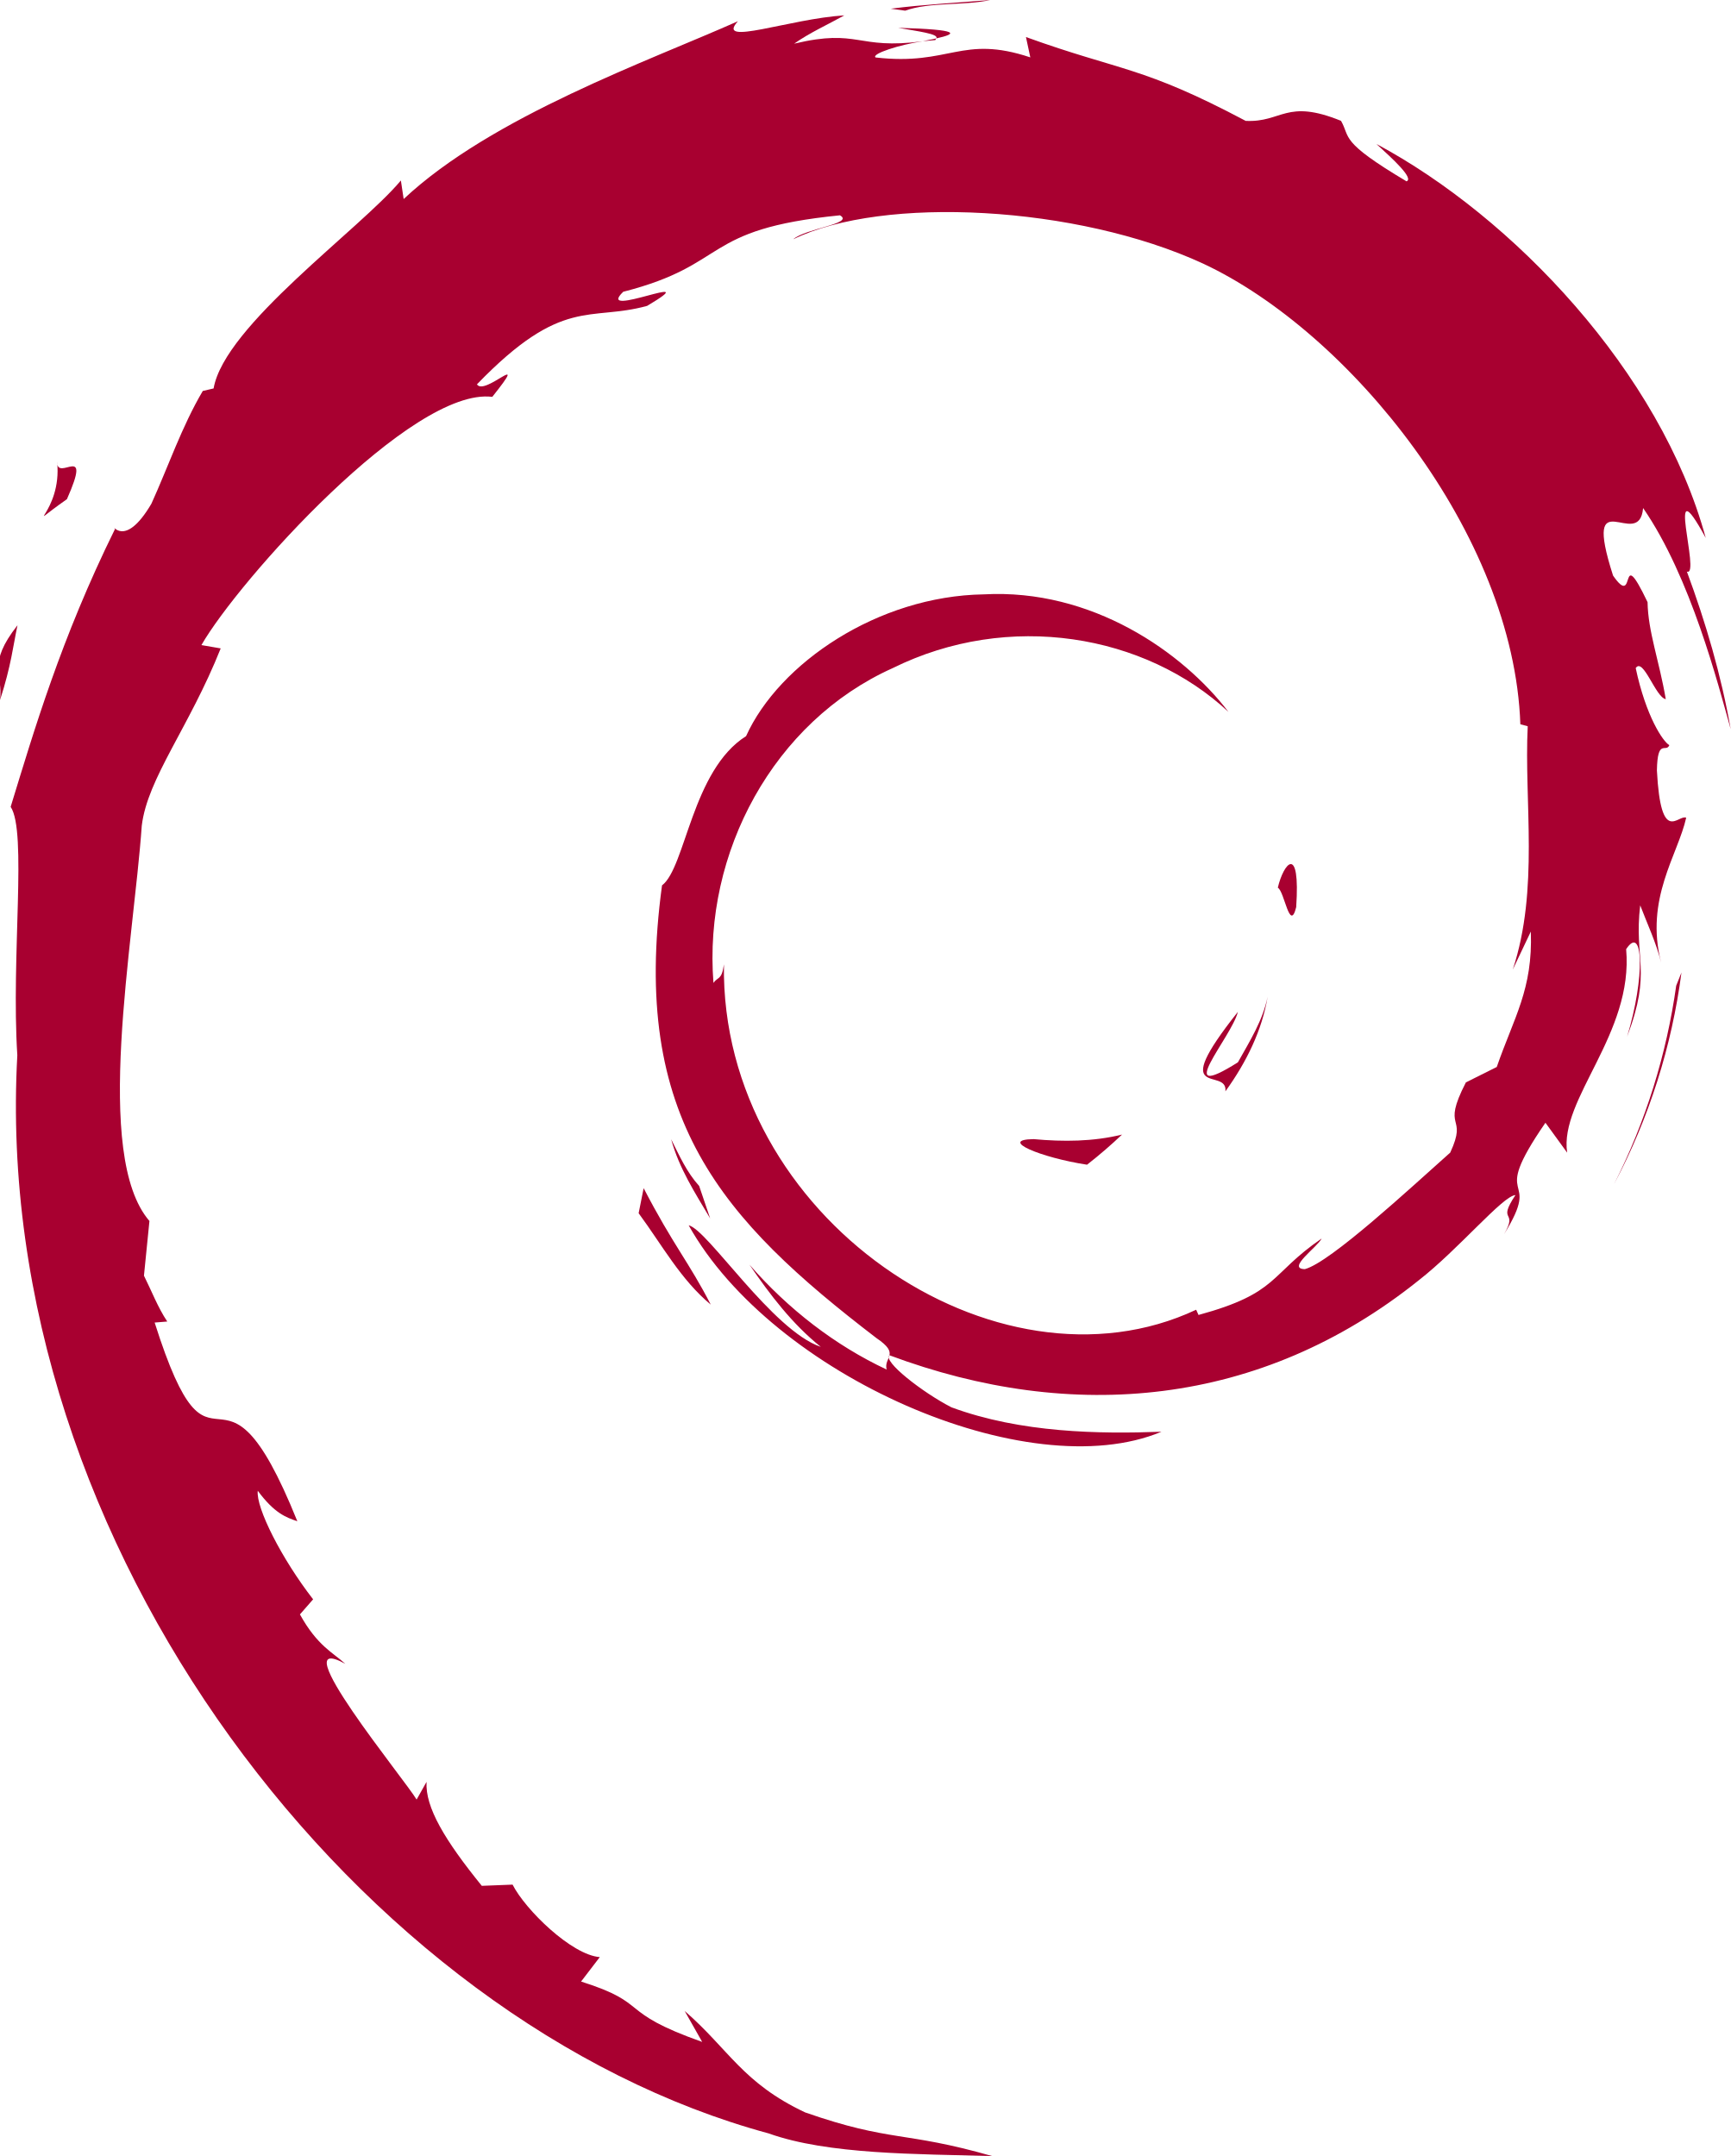
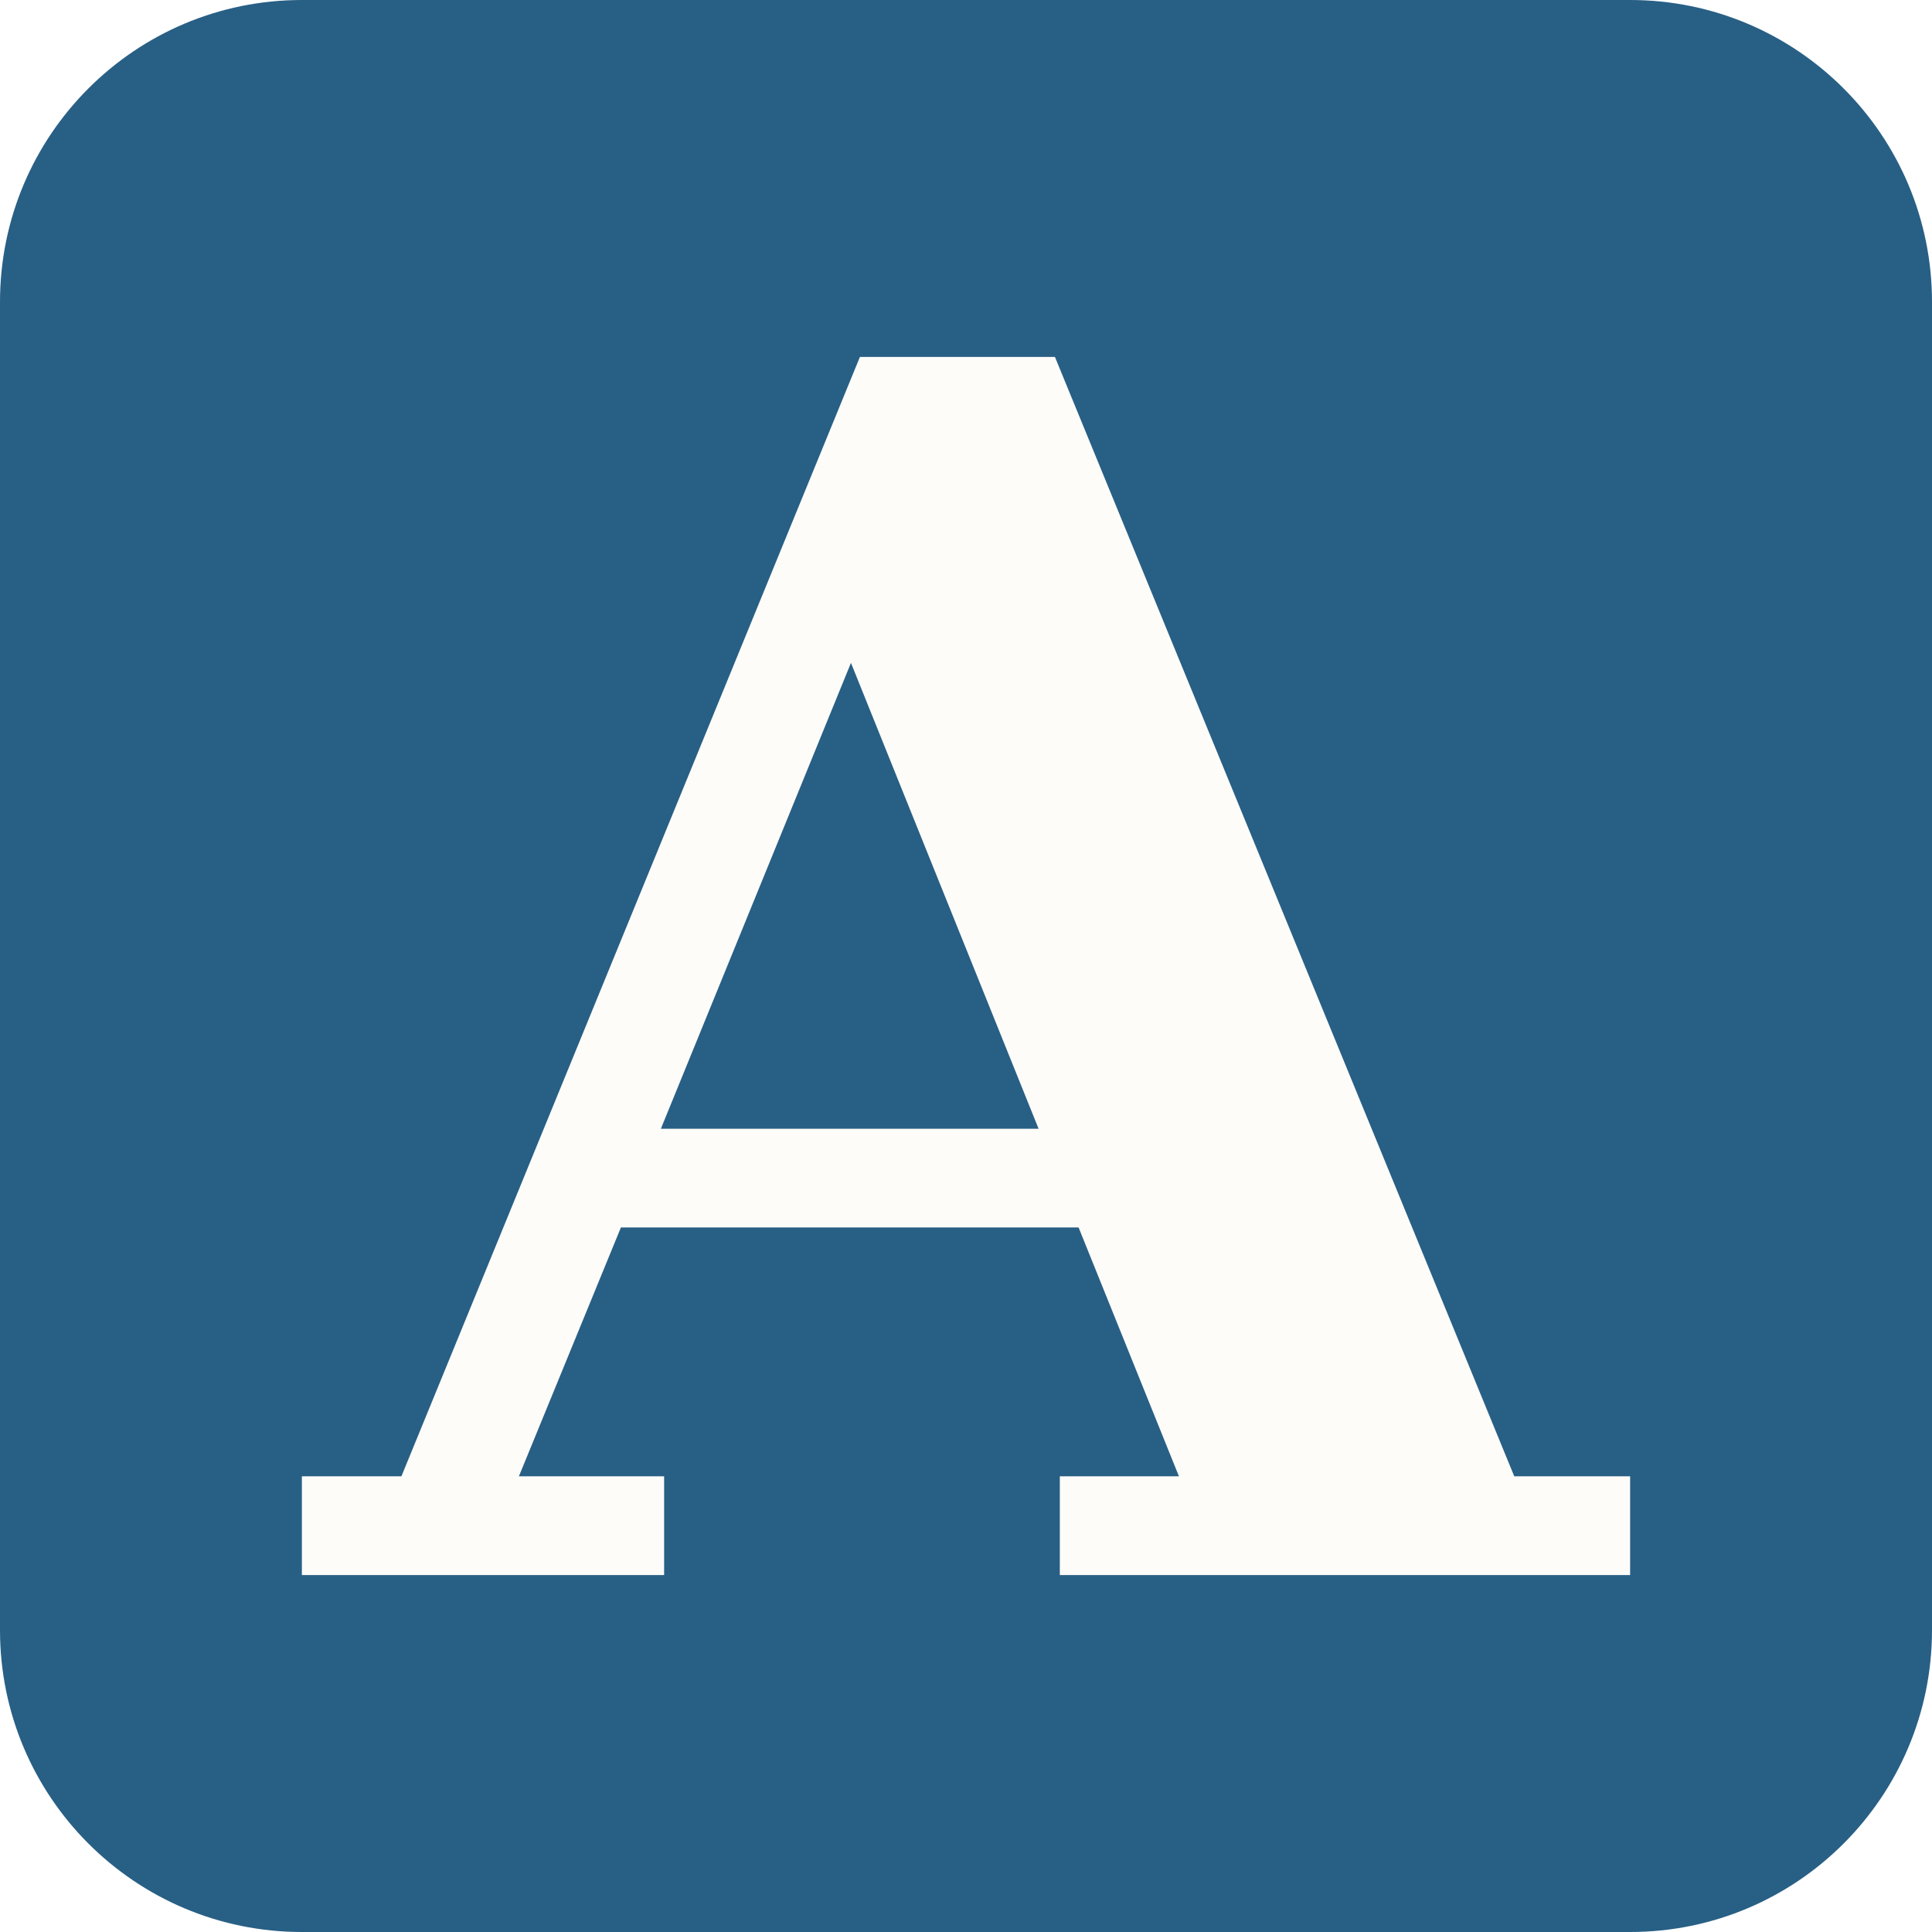
- <svg xmlns="http://www.w3.org/2000/svg" width="87.041" height="108.445" viewBox="0 0 87.041 108.445" overflow="visible" enable-background="new 0 0 87.041 108.445" xml:space="preserve">
-   <g id="Layer_1">
-     <g>
-       <path fill="#A80030" d="M51.986,57.297c-1.797,0.025,0.34,0.926,2.686,1.287     c0.648-0.506,1.236-1.018,1.76-1.516C54.971,57.426,53.484,57.434,51.986,57.297" />
-       <path fill="#A80030" d="M61.631,54.893c1.07-1.477,1.85-3.094,2.125-4.766c-0.24,1.192-0.887,2.221-1.496,3.307     c-3.359,2.115-0.316-1.256-0.002-2.537C58.646,55.443,61.762,53.623,61.631,54.893" />
-       <path fill="#A80030" d="M65.191,45.629c0.217-3.236-0.637-2.213-0.924-0.978     C64.602,44.825,64.867,46.932,65.191,45.629" />
-       <path fill="#A80030" d="M45.172,1.399c0.959,0.172,2.072,0.304,1.916,0.533     C48.137,1.702,48.375,1.49,45.172,1.399" />
-       <path fill="#A80030" d="M47.088,1.932l-0.678,0.14l0.631-0.056L47.088,1.932" />
-       <path fill="#A80030" d="M76.992,46.856c0.107,2.906-0.85,4.316-1.713,6.812l-1.553,0.776     c-1.271,2.468,0.123,1.567-0.787,3.53c-1.984,1.764-6.021,5.52-7.313,5.863c-0.943-0.021,0.639-1.113,0.846-1.541     c-2.656,1.824-2.131,2.738-6.193,3.846l-0.119-0.264c-10.018,4.713-23.934-4.627-23.751-17.371     c-0.107,0.809-0.304,0.607-0.526,0.934c-0.517-6.557,3.028-13.143,9.007-15.832c5.848-2.895,12.704-1.707,16.893,2.197     c-2.301-3.014-6.881-6.209-12.309-5.91c-5.317,0.084-10.291,3.463-11.951,7.131c-2.724,1.715-3.04,6.611-4.227,7.507     C31.699,56.271,36.3,61.342,44.083,67.307c1.225,0.826,0.345,0.951,0.511,1.58c-2.586-1.211-4.954-3.039-6.901-5.277     c1.033,1.512,2.148,2.982,3.589,4.137c-2.438-0.826-5.695-5.908-6.646-6.115c4.203,7.525,17.052,13.197,23.78,10.383     c-3.113,0.115-7.068,0.064-10.566-1.229c-1.469-0.756-3.467-2.322-3.11-2.615c9.182,3.43,18.667,2.598,26.612-3.771     c2.021-1.574,4.229-4.252,4.867-4.289c-0.961,1.445,0.164,0.695-0.574,1.971c2.014-3.248-0.875-1.322,2.082-5.609l1.092,1.504     c-0.406-2.696,3.348-5.97,2.967-10.234c0.861-1.304,0.961,1.403,0.047,4.403c1.268-3.328,0.334-3.863,0.66-6.609     c0.352,0.923,0.814,1.904,1.051,2.878c-0.826-3.216,0.848-5.416,1.262-7.285c-0.408-0.181-1.275,1.422-1.473-2.377     c0.029-1.65,0.459-0.865,0.625-1.271c-0.324-0.186-1.174-1.451-1.691-3.877c0.375-0.57,1.002,1.478,1.512,1.562     c-0.328-1.929-0.893-3.4-0.916-4.88c-1.49-3.114-0.527,0.415-1.736-1.337c-1.586-4.947,1.316-1.148,1.512-3.396     c2.404,3.483,3.775,8.881,4.404,11.117c-0.48-2.726-1.256-5.367-2.203-7.922c0.73,0.307-1.176-5.609,0.949-1.691     c-2.27-8.352-9.715-16.156-16.564-19.818c0.838,0.767,1.896,1.73,1.516,1.881c-3.406-2.028-2.807-2.186-3.295-3.043     c-2.775-1.129-2.957,0.091-4.795,0.002c-5.23-2.774-6.238-2.479-11.051-4.217l0.219,1.023c-3.465-1.154-4.037,0.438-7.782,0.004     c-0.228-0.178,1.2-0.644,2.375-0.815c-3.35,0.442-3.193-0.66-6.471,0.122c0.808-0.567,1.662-0.942,2.524-1.424     c-2.732,0.166-6.522,1.59-5.352,0.295c-4.456,1.988-12.37,4.779-16.811,8.943l-0.14-0.933c-2.035,2.443-8.874,7.296-9.419,10.46     l-0.544,0.127c-1.059,1.793-1.744,3.825-2.584,5.67c-1.385,2.36-2.03,0.908-1.833,1.278c-2.724,5.523-4.077,10.164-5.246,13.97     c0.833,1.245,0.02,7.495,0.335,12.497c-1.368,24.704,17.338,48.69,37.785,54.228c2.997,1.072,7.454,1.031,11.245,1.141     c-4.473-1.279-5.051-0.678-9.408-2.197c-3.143-1.48-3.832-3.17-6.058-5.102l0.881,1.557c-4.366-1.545-2.539-1.912-6.091-3.037     l0.941-1.229c-1.415-0.107-3.748-2.385-4.386-3.646l-1.548,0.061c-1.86-2.295-2.851-3.949-2.779-5.23l-0.5,0.891     c-0.567-0.973-6.843-8.607-3.587-6.83c-0.605-0.553-1.409-0.9-2.281-2.484l0.663-0.758c-1.567-2.016-2.884-4.6-2.784-5.461     c0.836,1.129,1.416,1.34,1.99,1.533c-3.957-9.818-4.179-0.541-7.176-9.994l0.634-0.051c-0.486-0.732-0.781-1.527-1.172-2.307     l0.276-2.75C4.667,58.121,6.719,47.409,7.13,41.534c0.285-2.389,2.378-4.932,3.97-8.92l-0.97-0.167     c1.854-3.234,10.586-12.988,14.63-12.486c1.959-2.461-0.389-0.009-0.772-0.629c4.303-4.453,5.656-3.146,8.56-3.947     c3.132-1.859-2.688,0.725-1.203-0.709c5.414-1.383,3.837-3.144,10.9-3.846c0.745,0.424-1.729,0.655-2.35,1.205     c4.511-2.207,14.275-1.705,20.617,1.225c7.359,3.439,15.627,13.605,15.953,23.17l0.371,0.1     c-0.188,3.802,0.582,8.199-0.752,12.238L76.992,46.856" />
-       <path fill="#A80030" d="M32.372,59.764l-0.252,1.26c1.181,1.604,2.118,3.342,3.626,4.596     C34.661,63.502,33.855,62.627,32.372,59.764" />
-       <path fill="#A80030" d="M35.164,59.654c-0.625-0.691-0.995-1.523-1.409-2.352     c0.396,1.457,1.207,2.709,1.962,3.982L35.164,59.654" />
-       <path fill="#A80030" d="M84.568,48.916l-0.264,0.662c-0.484,3.438-1.529,6.84-3.131,9.994     C82.943,56.244,84.088,52.604,84.568,48.916" />
-       <path fill="#A80030" d="M45.527,0.537C46.742,0.092,48.514,0.293,49.803,0c-1.68,0.141-3.352,0.225-5.003,0.438     L45.527,0.537" />
-       <path fill="#A80030" d="M2.872,23.219c0.28,2.592-1.95,3.598,0.494,1.889     C4.676,22.157,2.854,24.293,2.872,23.219" />
-       <path fill="#A80030" d="M0,35.215c0.563-1.728,0.665-2.766,0.88-3.766C-0.676,33.438,0.164,33.862,0,35.215" />
-     </g>
-   </g>
+ <svg xmlns="http://www.w3.org/2000/svg" viewBox="0 0 64 64" width="64" height="64" role="img" aria-labelledby="title">
+   <rect width="64" height="64" rx="10" fill="#285f85" />
+   <path fill="#fdfcf9" d="M10 52.176V48.905H13.297L28.486 11.824H34.946L50.162 48.905H54V52.176H35.108V48.905H39.054L35.73 40.662H20.568L17.189 48.905H22V52.176ZM21.892 37.392H34.405L28.189 21.959Z" />
</svg>
